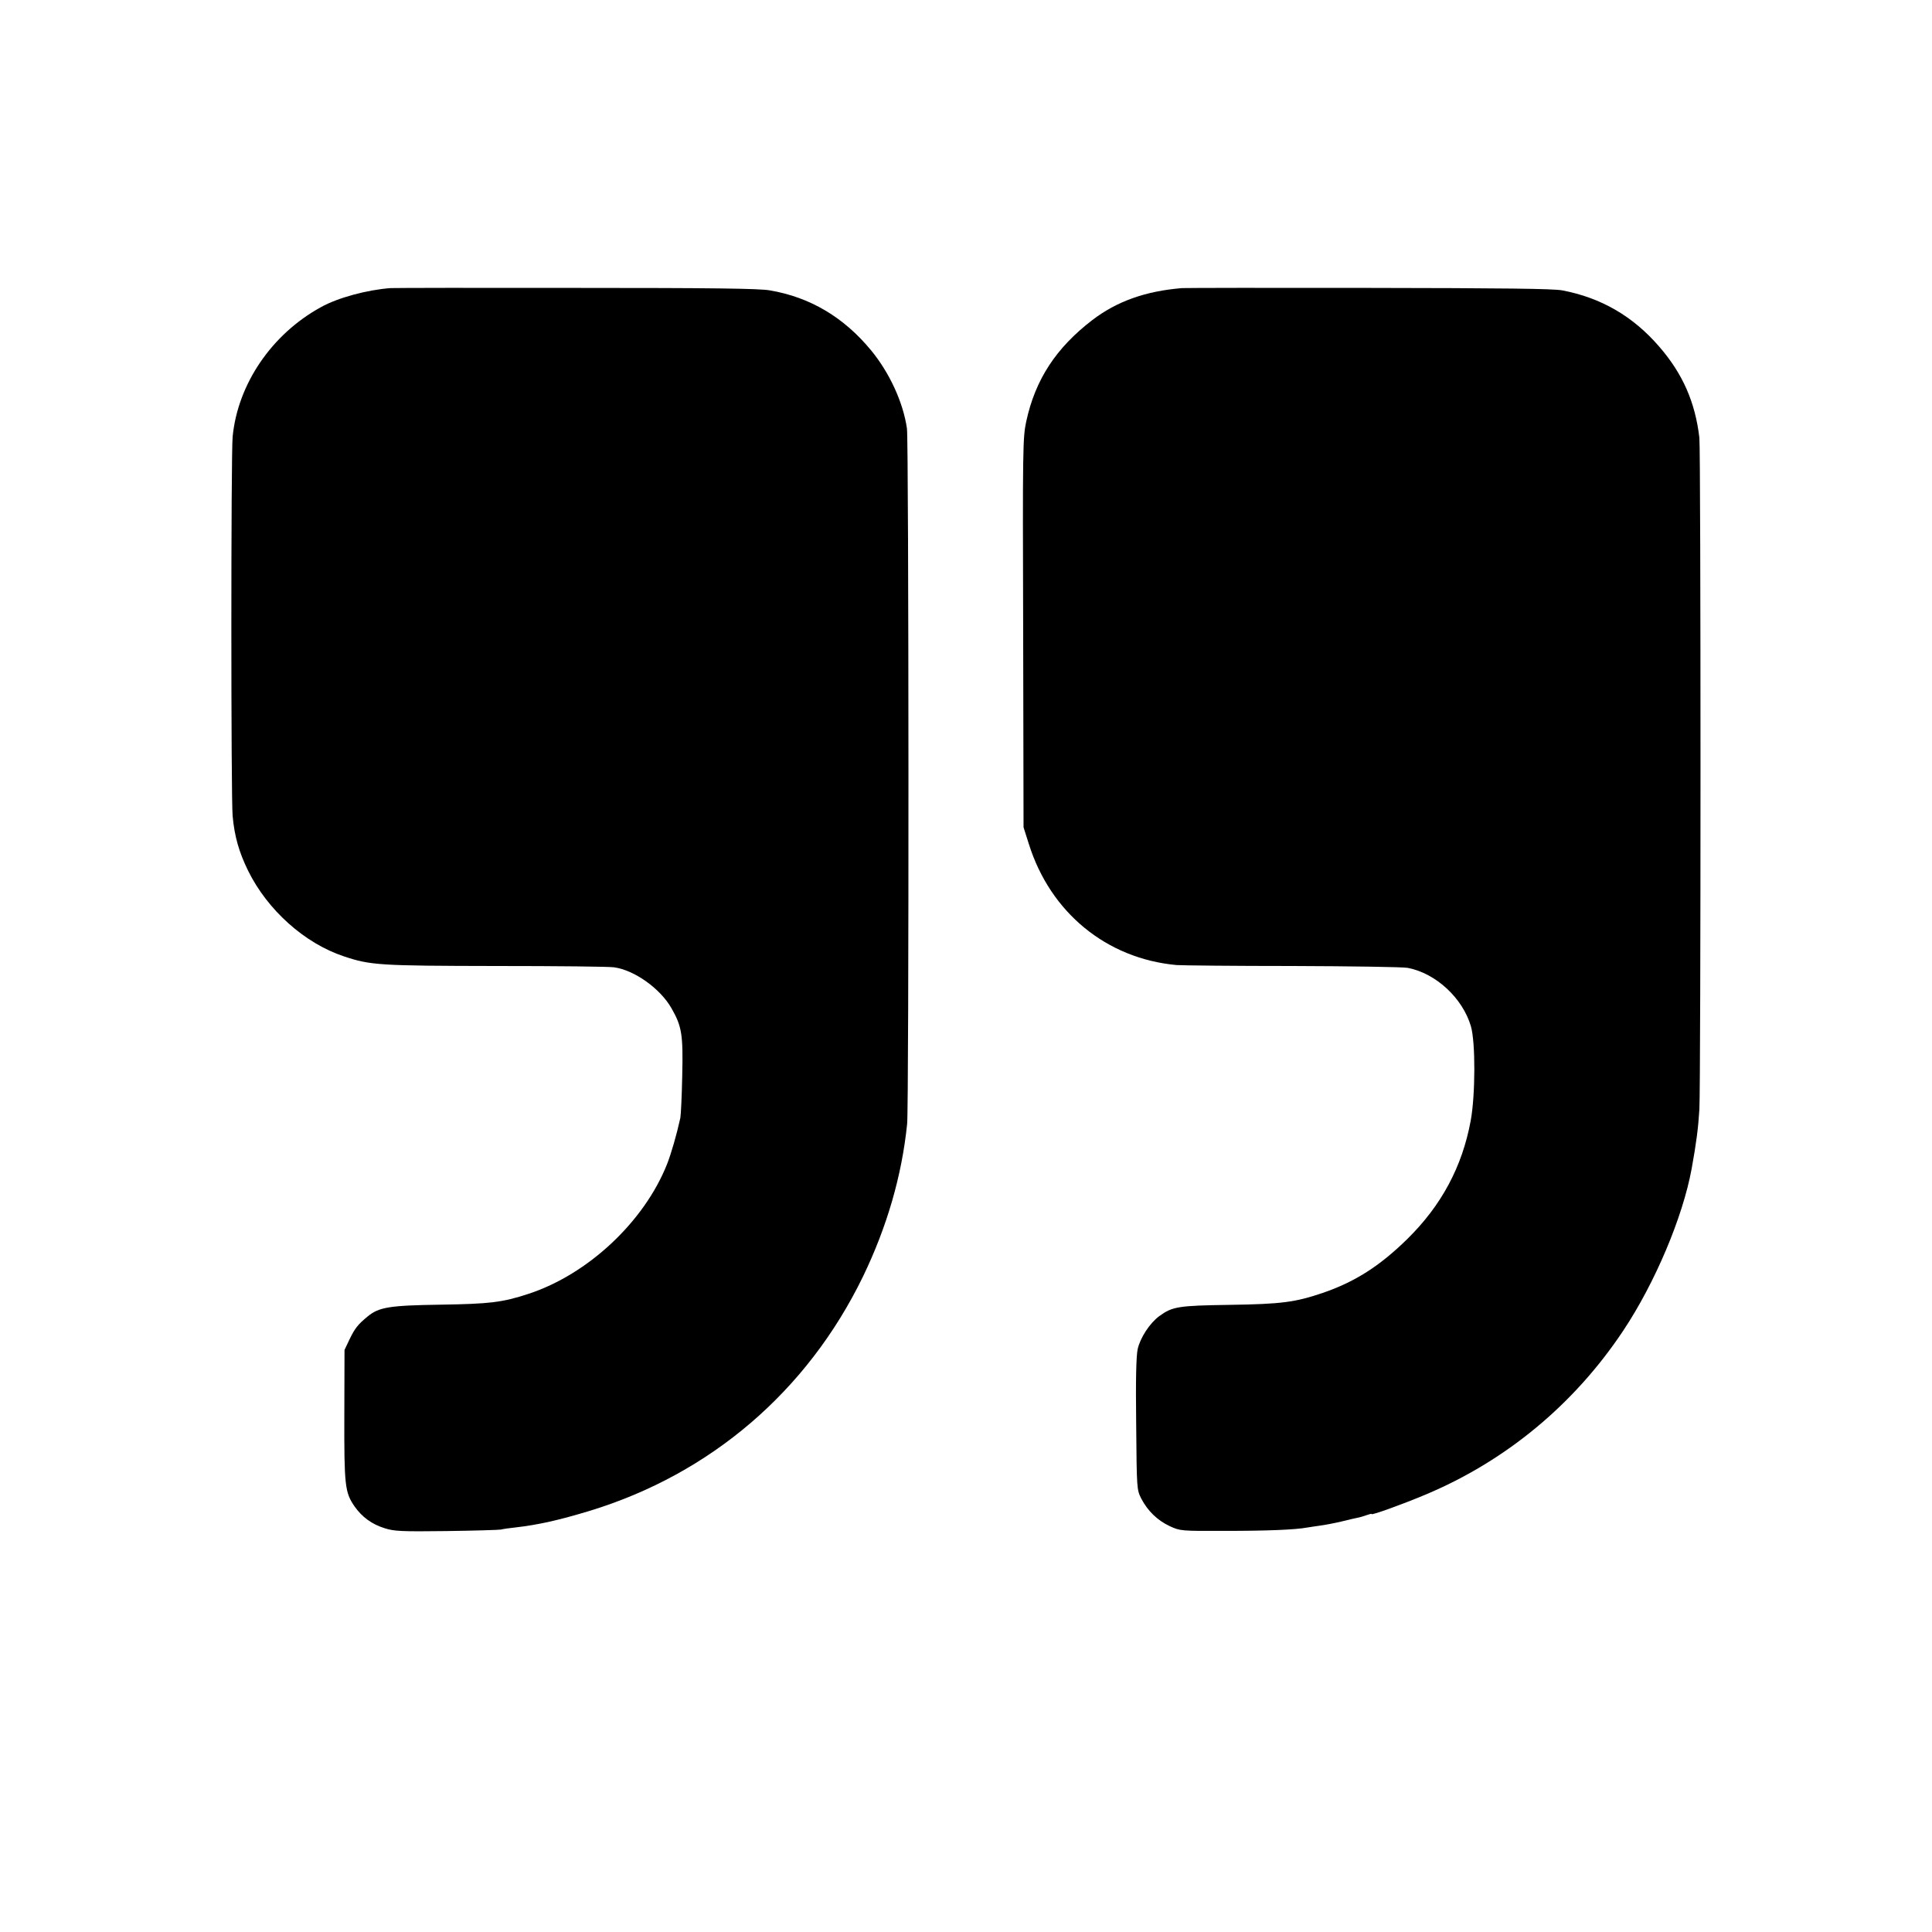
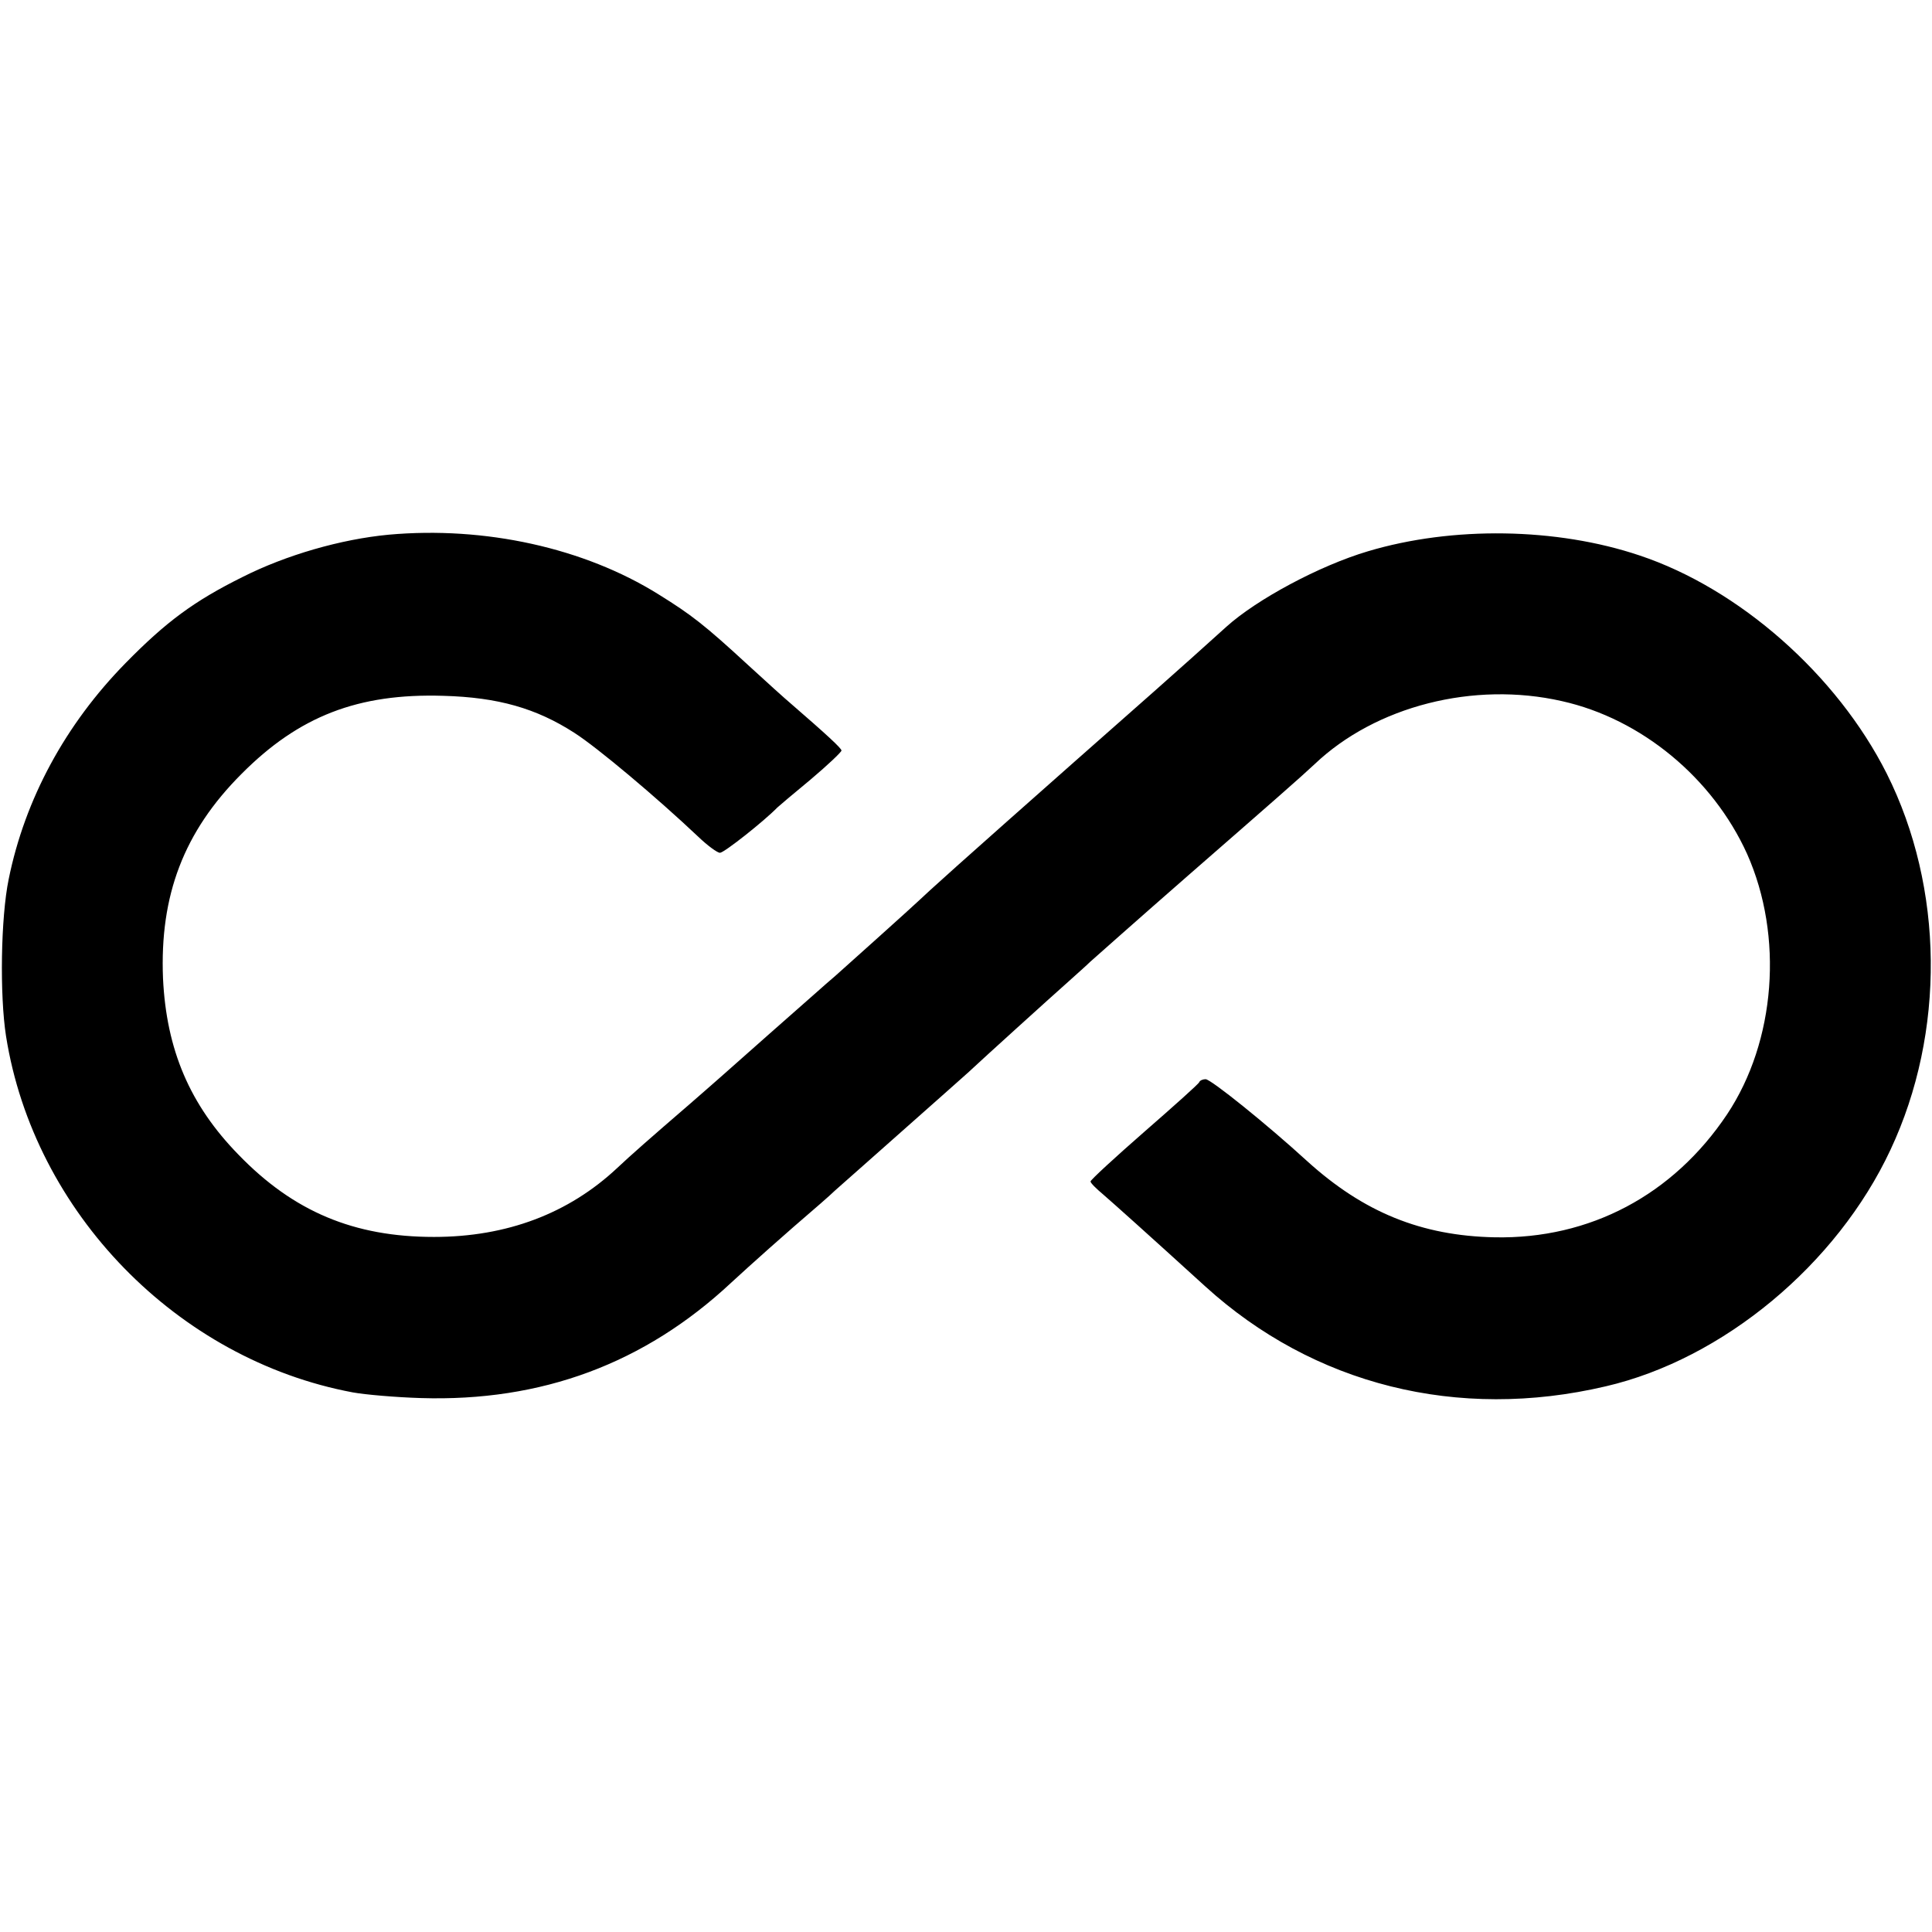
- <svg xmlns="http://www.w3.org/2000/svg" version="1.0" width="1024pt" height="1024pt" viewBox="0 0 1024 1024" preserveAspectRatio="xMidYMid meet">
-   <g transform="translate(0,1024) scale(0.1,-0.1)" fill="#000000" stroke="none">
-     <path d="M2070 8713 c-123 -9 -280 -51 -369 -101 -261 -143 -441 -408 -468 -687 -9 -90 -9 -1918 0 -2010 10 -109 34 -192 82 -290 103 -209 300 -385 508 -454 141 -47 186 -50 807 -51 322 0 603 -3 625 -7 108 -15 245 -113 304 -217 55 -96 62 -140 57 -356 -2 -107 -7 -208 -10 -225 -20 -91 -48 -187 -70 -244 -121 -306 -420 -586 -736 -689 -137 -45 -205 -53 -463 -57 -273 -4 -329 -13 -389 -63 -51 -42 -67 -62 -96 -122 l-26 -55 -1 -343 c-1 -376 3 -412 54 -486 40 -57 92 -95 160 -116 49 -16 91 -18 326 -15 149 2 279 6 290 8 11 3 45 8 75 11 123 14 233 39 395 88 642 196 1154 635 1449 1242 127 263 206 534 234 809 10 97 9 3617 -1 3686 -20 138 -92 295 -190 414 -145 176 -324 282 -537 318 -57 10 -304 13 -1025 13 -522 1 -966 0 -985 -1z" />
-     <path d="M6265 8713 c-194 -16 -345 -70 -475 -169 -193 -148 -303 -316 -351 -539 -18 -86 -19 -136 -16 -1120 l2 -1030 28 -88 c114 -364 412 -608 783 -642 27 -2 303 -5 614 -5 311 -1 586 -5 612 -10 149 -29 290 -160 334 -309 25 -84 24 -366 -1 -501 -45 -244 -155 -449 -336 -627 -147 -144 -277 -227 -449 -286 -145 -49 -217 -59 -492 -63 -274 -4 -304 -9 -374 -60 -51 -38 -100 -114 -114 -174 -8 -38 -11 -159 -8 -400 3 -343 3 -345 27 -393 34 -65 85 -115 151 -146 55 -25 57 -26 295 -25 221 0 372 6 435 18 14 2 44 7 67 10 23 3 72 12 110 21 37 9 78 19 90 21 12 2 34 9 48 14 14 5 25 8 25 5 0 -7 169 54 285 103 427 179 789 479 1049 870 167 251 315 600 362 857 25 138 35 216 41 314 8 148 8 3487 0 3561 -22 188 -88 339 -213 483 -139 161 -308 259 -514 298 -48 9 -310 12 -1025 13 -528 1 -973 0 -990 -1z" />
-   </g>
+ <svg xmlns="http://www.w3.org/2000/svg" version="1" width="682.667" height="682.667" viewBox="0 0 512 512">
+   <path d="M103 141.7c-12.7 1.2-27.2 5.4-38.7 11.2-12.9 6.4-20.3 11.9-31 22.8-16 16.3-26.7 36.1-31 57.3-2.1 10.2-2.4 30.7-.7 41.6C9 321.3 47 360.3 93.5 369c3.3.6 11.4 1.3 18 1.5 32 1 59.3-9.1 82.3-30.6 5.1-4.7 13.8-12.5 23.6-20.9 1.6-1.4 3.4-3 4-3.6 1-.9 10.1-8.9 28-24.8 3.8-3.4 7.7-6.8 8.5-7.6 2-1.9 20.2-18.4 25.5-23.1 2.1-1.9 4.6-4.1 5.5-5 .9-.8 12.6-11.2 26.1-23 21.9-19.1 29.9-26.1 33.4-29.4 16.2-15.4 42.2-22 65.5-16.7 21.1 4.7 40 20.4 49.1 40.5 9.7 21.8 7.6 49.6-5.3 69-14.3 21.4-36.4 33.1-61.6 32.6-19.4-.4-34.7-6.6-49.7-20.2-10.6-9.7-25.5-21.7-26.9-21.7-.7 0-1.5.3-1.7.8-.1.4-6.7 6.3-14.5 13.1-7.9 6.9-14.3 12.8-14.3 13.2 0 .4 1.5 1.9 3.3 3.4 3 2.6 11.6 10.3 27.1 24.4 28.7 26.1 66.9 35.7 106.1 26.5 31.1-7.2 61.3-32.3 75.5-62.7 14.6-31.1 14.2-69.4-1-99.7-13.2-26.2-39.1-49-65.5-57.8-22-7.4-49.6-7.8-72-1.1-12.8 3.8-29.4 12.7-37.5 20-6.2 5.6-12.1 10.9-19 17-30.5 26.9-54.4 48.1-59.5 52.8-3.3 3.1-9.8 9-14.4 13.1s-9.4 8.4-10.6 9.5c-1.3 1.1-3.8 3.3-5.6 4.9-3.9 3.4-19.6 17.3-24.9 22-1.9 1.7-5.5 4.8-8 7-10.9 9.4-15.9 13.8-19.4 17.1-12.9 12.1-29.3 18.3-48.6 18.3-21.2 0-37.2-6.7-51.8-21.8-12.9-13.2-19.1-27.8-20-46.7-.9-22 5.5-38.9 20.8-54.2 15.2-15.3 30.9-21.4 53.5-20.7 14.5.4 24.6 3.3 34.7 9.8 6.1 3.9 21.8 17.1 32.8 27.5 2.5 2.4 5.1 4.3 5.8 4.3 1.1 0 11.7-8.4 15.2-12 .3-.3 4.2-3.6 8.8-7.4 4.5-3.8 8.2-7.3 8.2-7.7 0-.6-3.9-4.2-13.6-12.6-1.2-1-6.2-5.5-11.2-10.1-11.5-10.6-15-13.3-23.7-18.7-19.7-12.3-46-18.1-71.5-15.8z" />
</svg>
